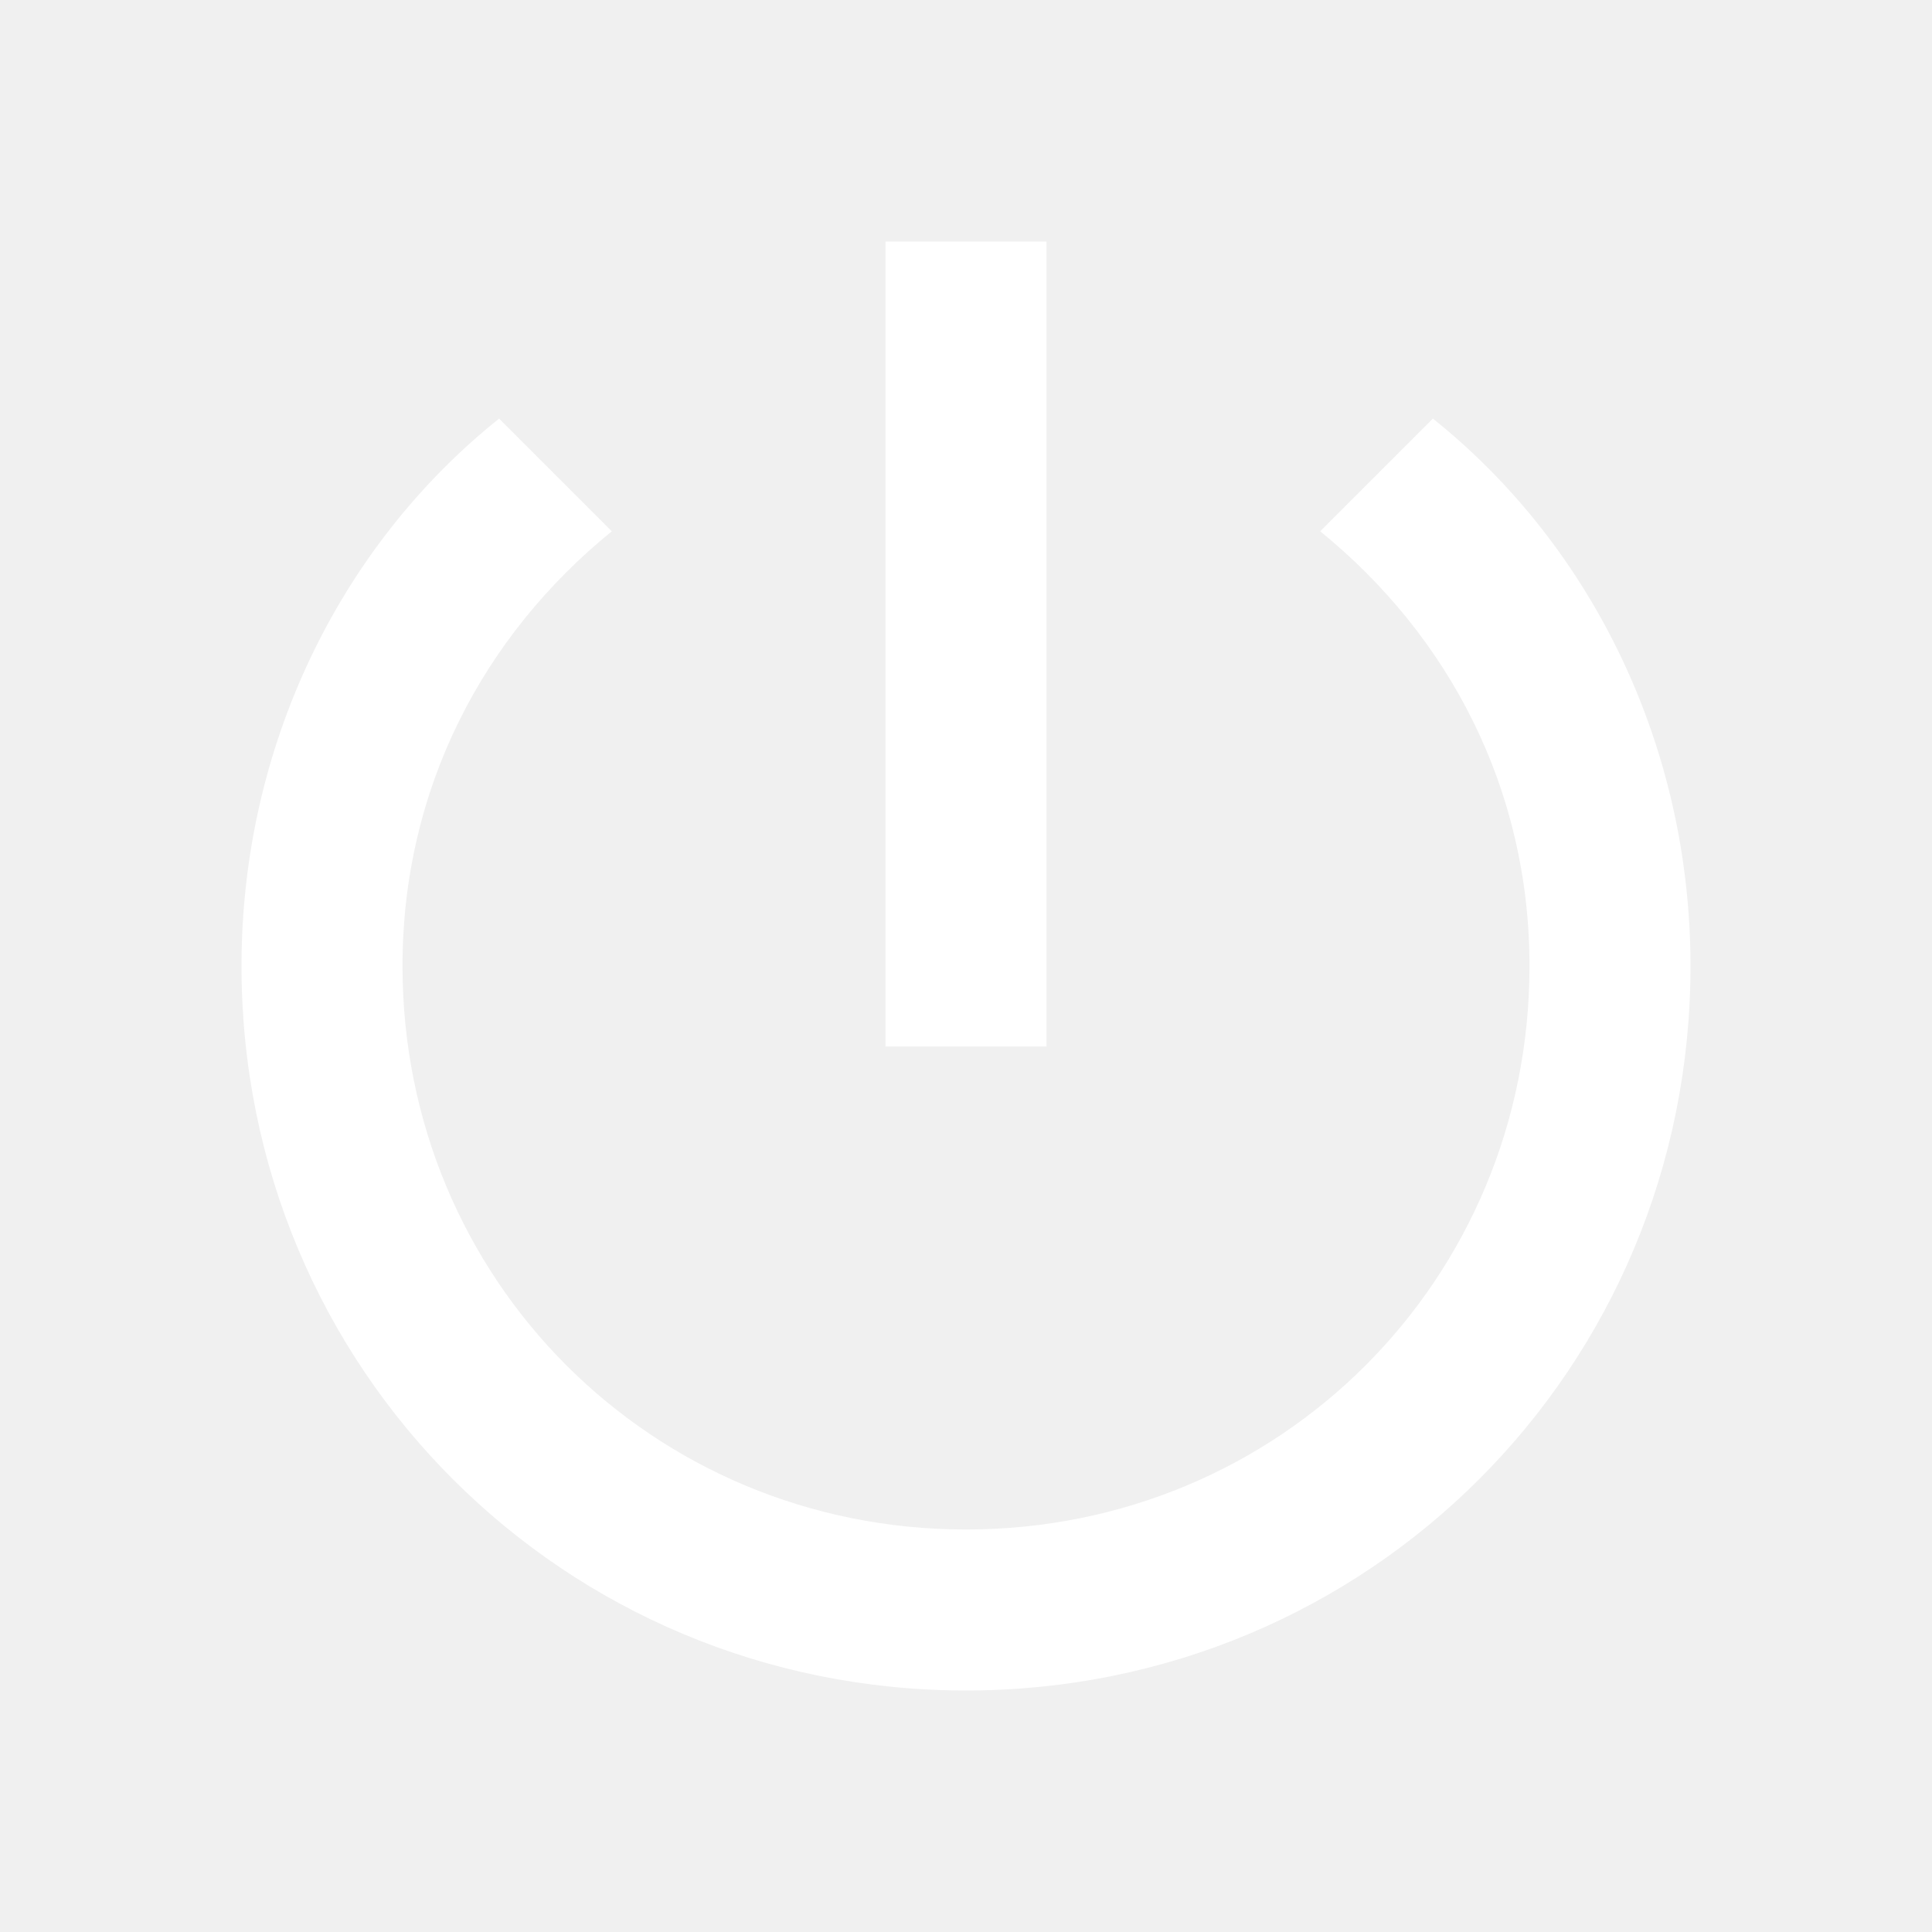
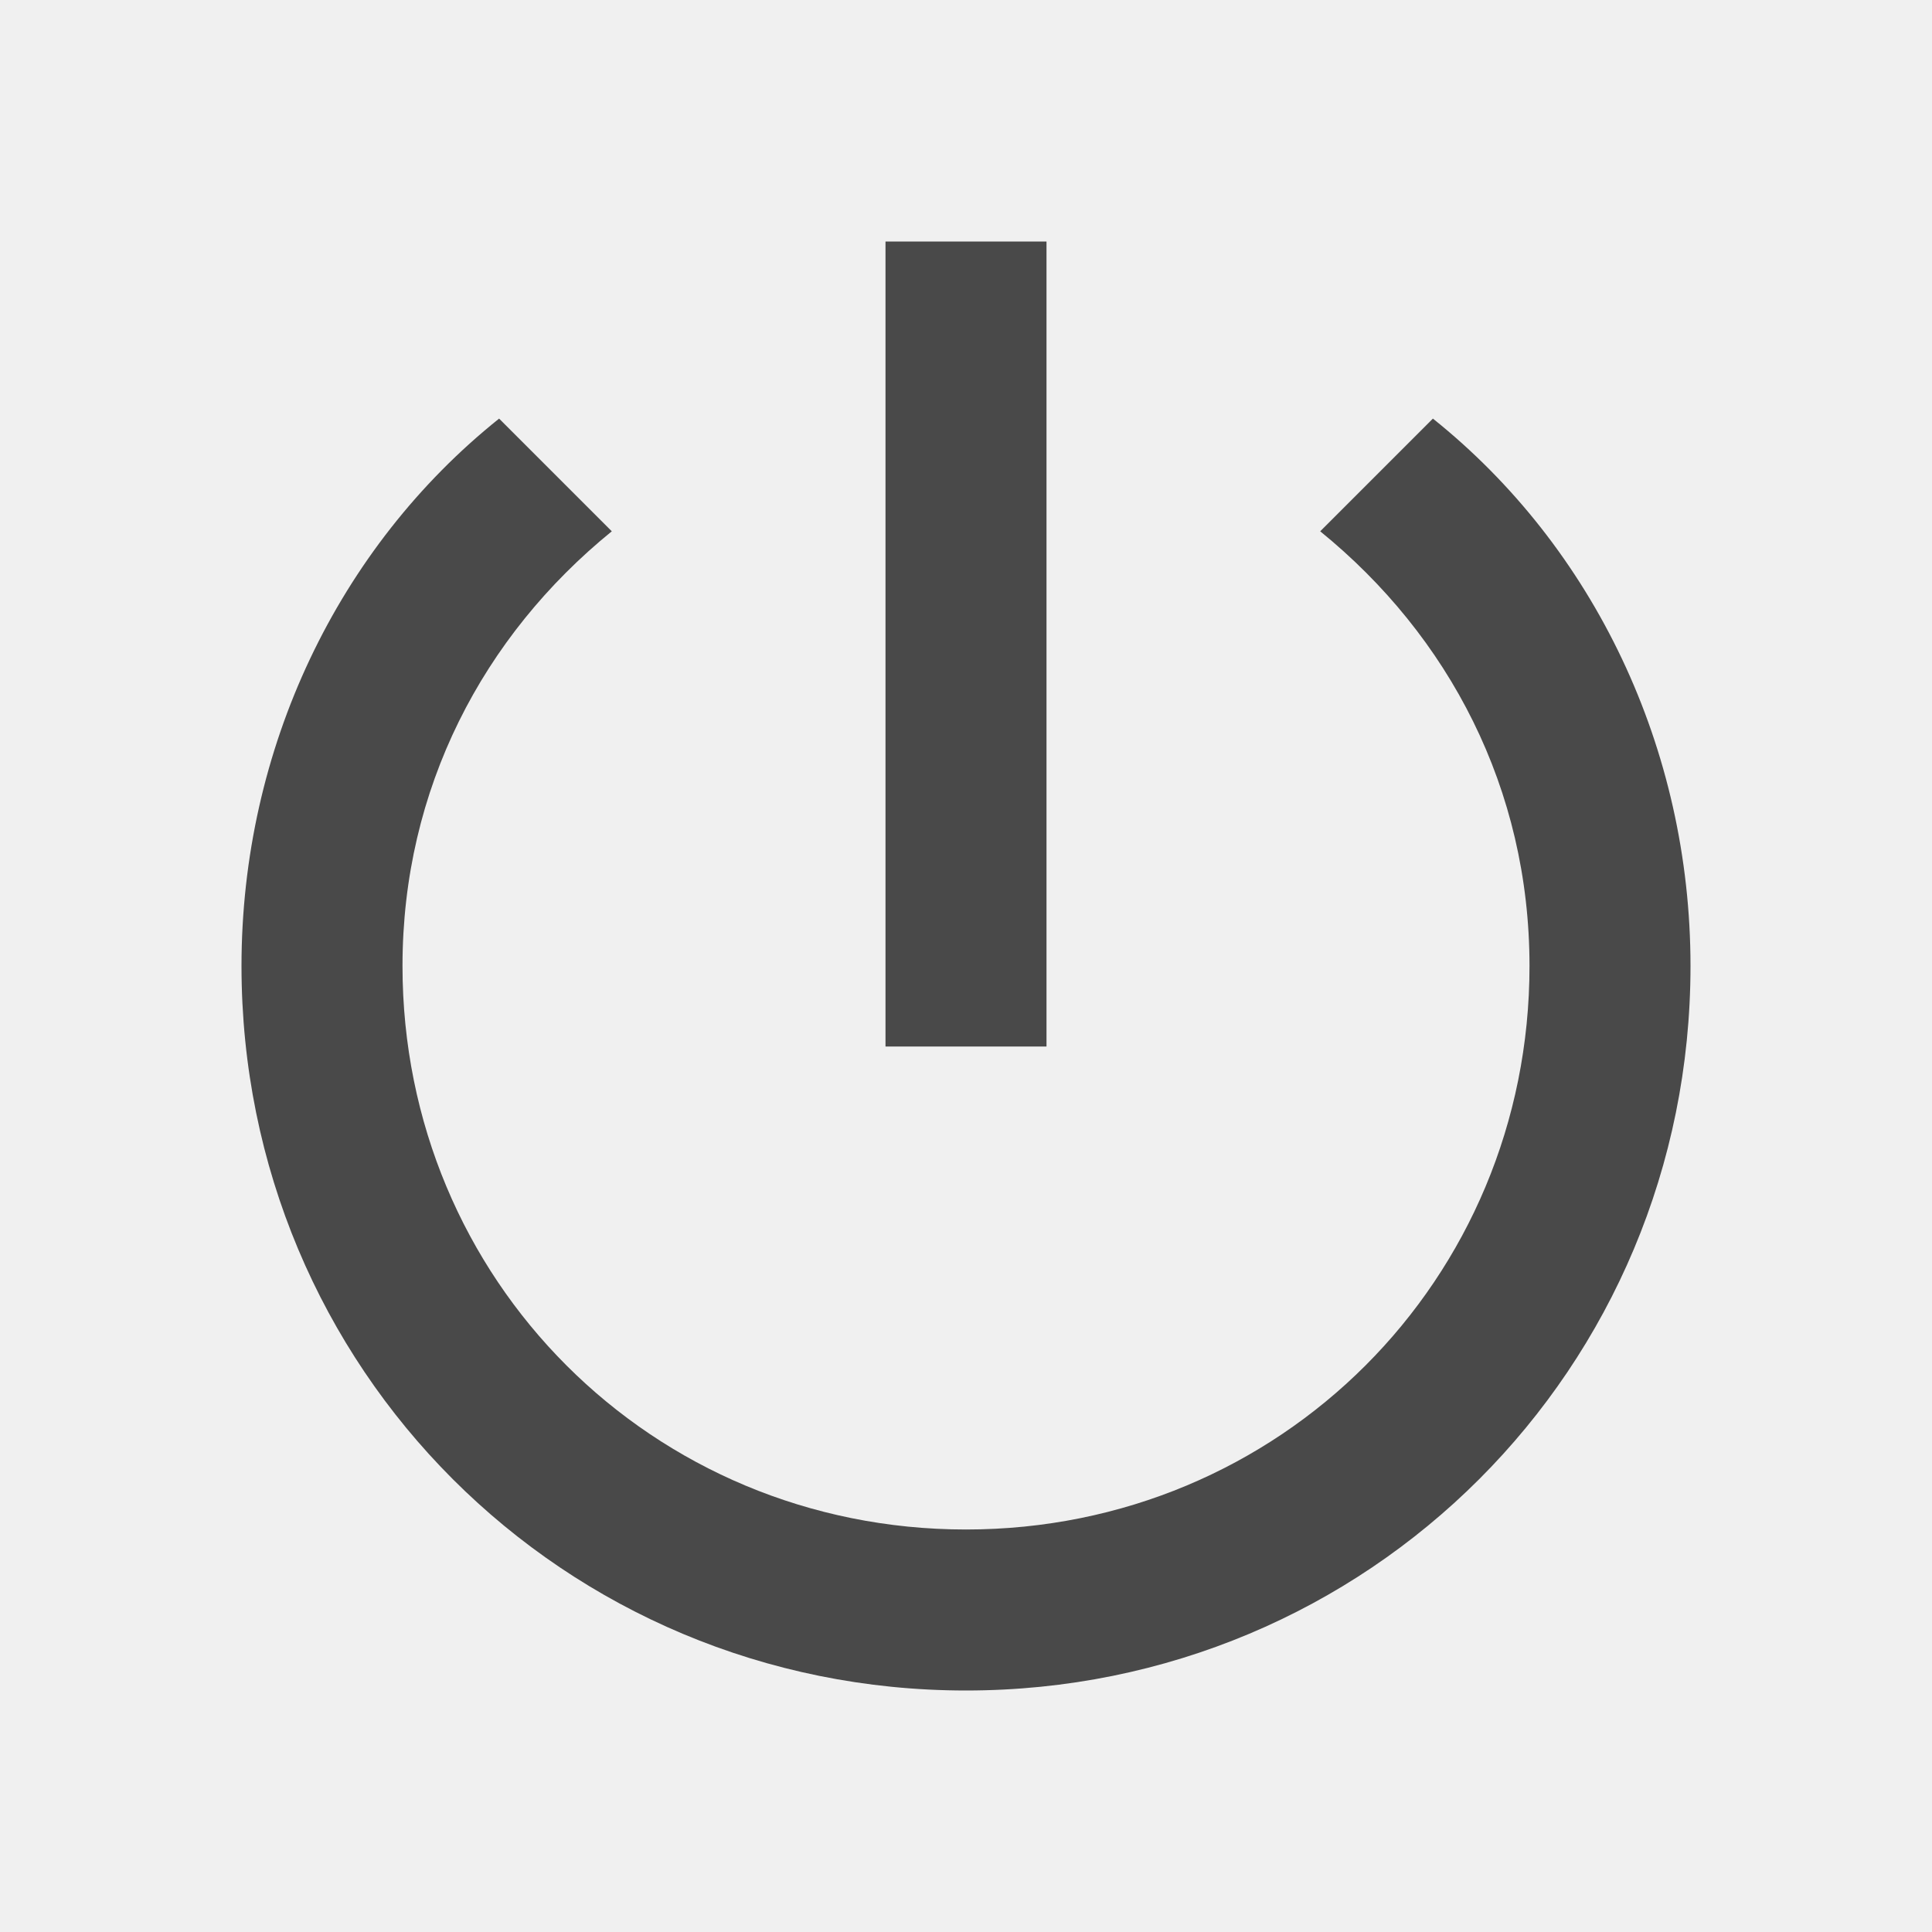
<svg xmlns="http://www.w3.org/2000/svg" version="1.1" id="Layer_1" x="0px" y="0px" viewBox="0 0 24 24" style="enable-background:new 0 0 24 24;" xml:space="preserve">
  <style type="text/css">
- 	.st0{fill:none;}
- 	.st1{fill:#FFFFFF;}
+ 	.st0{fill:#494949;}
</style>
-   <path class="st0" d="M0,0h24v24H0V0z" />
-   <path class="st1" d="M13,3h-2v10h2V3z M17.8,5.2l-1.4,1.4C18,7.9,19,9.8,19,12c0,3.9-3.1,7-7,7s-7-3.1-7-7c0-2.2,1-4.1,2.6-5.4  L6.2,5.2C4.2,6.8,3,9.3,3,12c0,5,4,9,9,9s9-4,9-9C21,9.3,19.8,6.8,17.8,5.2z" />
+   <path class="st0" d="M13,3h-2v10h2V3z M17.8,5.2l-1.4,1.4C18,7.9,19,9.8,19,12c0,3.9-3.1,7-7,7s-7-3.1-7-7c0-2.2,1-4.1,2.6-5.4  L6.2,5.2C4.2,6.8,3,9.3,3,12c0,5,4,9,9,9s9-4,9-9C21,9.3,19.8,6.8,17.8,5.2z" />
</svg>
